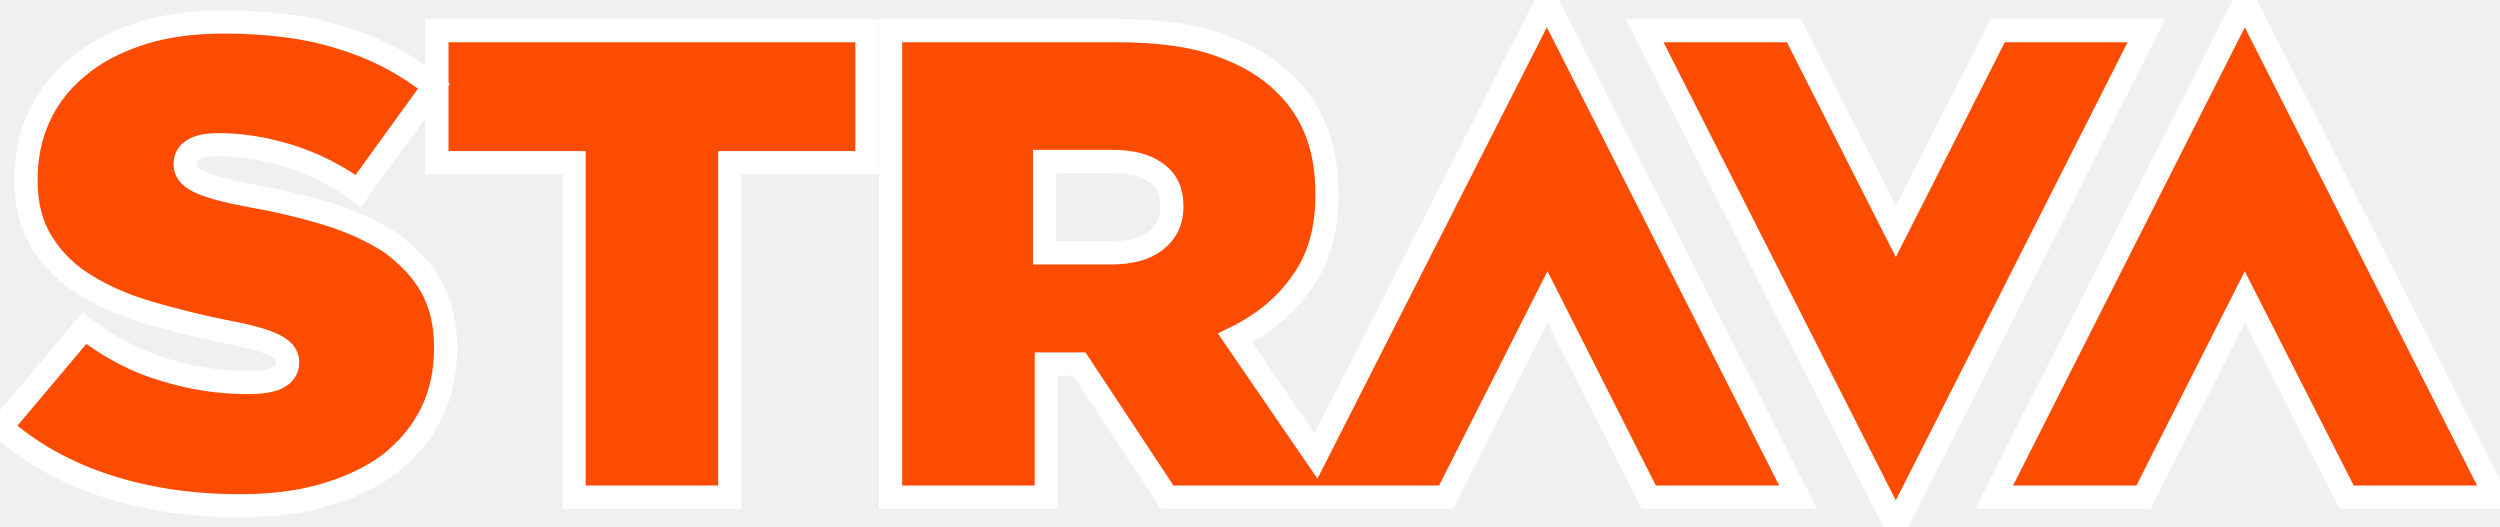
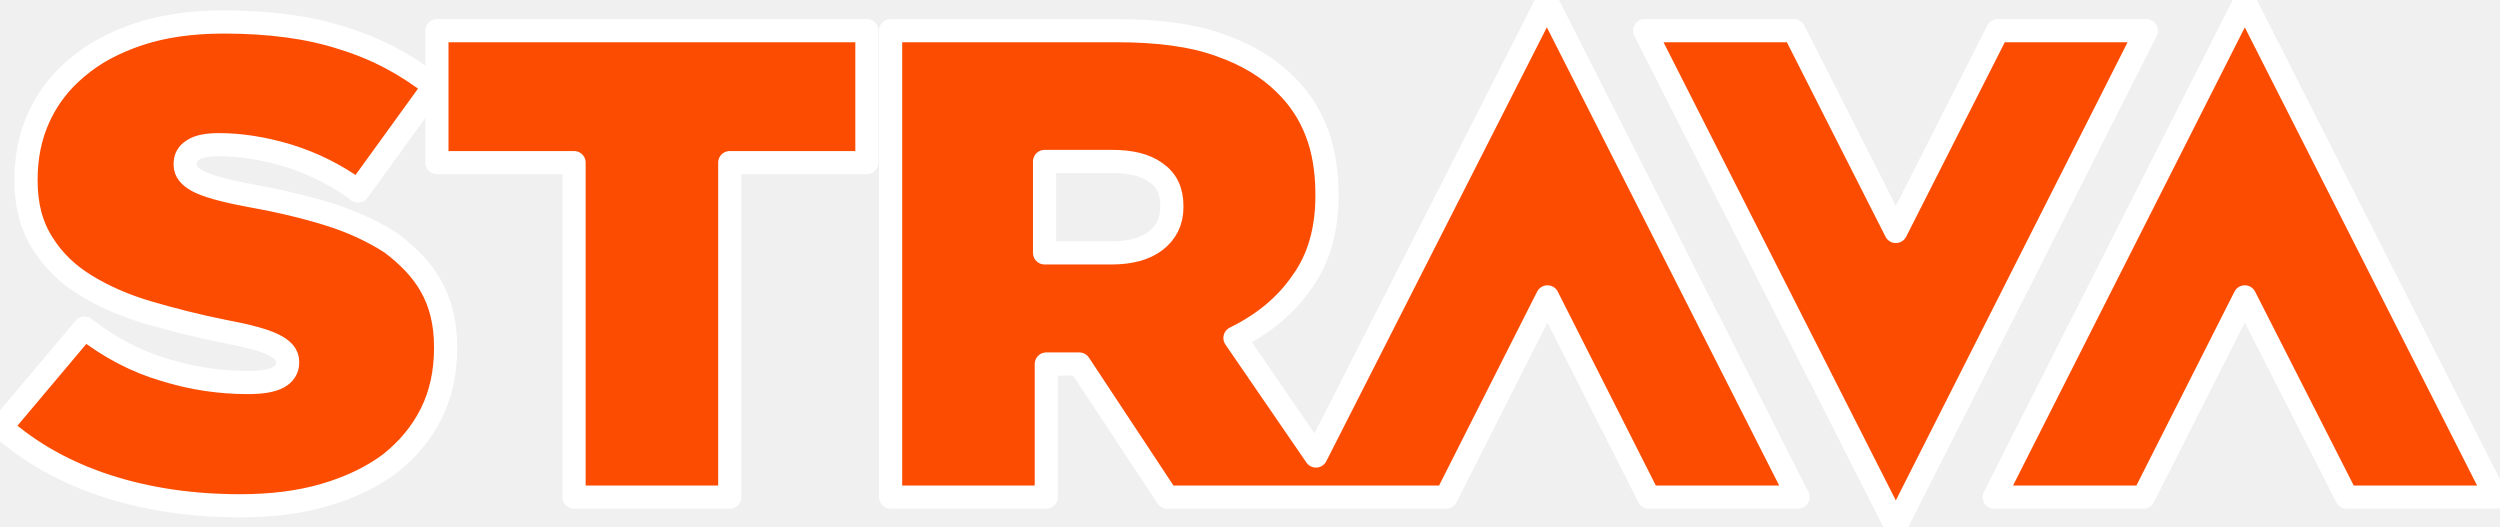
<svg xmlns="http://www.w3.org/2000/svg" viewBox="0 0 432 91">
  <style type="text/css">
- 	.st0{fill:#FC4C02; stroke: white; stroke-width: 4;}
+ 	.st0{fill:#FC4C02; stroke: white; stroke-width: 4; stroke-linejoin: round; stroke-linecap: round;}
</style>
  <path class="st0" d="M74.5 49.5c1.6 2.8 2.5 6.3 2.5 10.4v0.2c0 4.2-0.8 8-2.5 11.4 -1.7 3.4-4.1 6.2-7.1 8.6 -3.1 2.3-6.8 4.1-11.2 5.4 -4.4 1.3-9.3 1.9-14.7 1.9 -8.2 0-15.9-1.1-23-3.4 -7.1-2.3-13.2-5.7-18.3-10.2l14.4-17.1c4.4 3.4 9 5.8 13.8 7.2 4.8 1.5 9.6 2.2 14.4 2.2 2.5 0 4.2-0.3 5.3-0.9 1.1-0.6 1.6-1.5 1.6-2.5v-0.2c0-1.2-0.8-2.1-2.4-2.9 -1.6-0.8-4.5-1.6-8.8-2.4 -4.5-0.9-8.8-2-12.9-3.2 -4.1-1.2-7.7-2.8-10.8-4.7 -3.1-1.9-5.6-4.3-7.4-7.2C5.4 39 4.5 35.4 4.5 31.2V31c0-3.8 0.7-7.4 2.2-10.7 1.5-3.3 3.7-6.2 6.6-8.6 2.9-2.5 6.5-4.4 10.7-5.8 4.2-1.4 9.1-2.1 14.7-2.1 7.8 0 14.7 0.9 20.5 2.8 5.9 1.8 11.1 4.6 15.8 8.3L61.9 33c-3.8-2.8-7.9-4.8-12.1-6.1 -4.3-1.3-8.3-1.9-12-1.9 -2 0-3.5 0.3-4.4 0.9 -1 0.6-1.4 1.4-1.4 2.4v0.2c0 1.1 0.7 2 2.2 2.8 1.5 0.8 4.3 1.6 8.5 2.4 5.1 0.9 9.8 2 14 3.3 4.2 1.3 7.8 3 10.9 5C70.5 44.2 72.9 46.6 74.5 49.5zM75.5 28.1h23.7v57.8h26.9V28.1h23.7V5.3H75.5V28.1zM387.9 0.3l-43.3 85.6h25.8l17.5-34.6 17.6 34.6h25.8L387.9 0.3zM267.3 0.3l43.4 85.6h-25.8l-17.5-34.6 -17.5 34.6h-17.5 -8.3 -22.4l-15.2-23h-0.2 -5.5v23h-26.9V5.3H193c7.2 0 13.1 0.8 17.8 2.5 4.6 1.6 8.4 3.9 11.2 6.7 2.5 2.4 4.3 5.2 5.5 8.3 1.2 3.1 1.8 6.7 1.8 10.8v0.2c0 5.9-1.4 10.9-4.3 14.9 -2.8 4.1-6.7 7.3-11.6 9.7l14 20.4L267.3 0.3zM202.5 35.6c0-2.6-0.9-4.5-2.8-5.8 -1.8-1.3-4.3-1.9-7.5-1.9h-11.7v15.8h11.6c3.2 0 5.8-0.7 7.6-2.1 1.8-1.4 2.8-3.3 2.8-5.8V35.6zM345.2 5.3L327.6 40 310 5.3h-25.8l43.4 85.6 43.3-85.6H345.2z" />
</svg>
